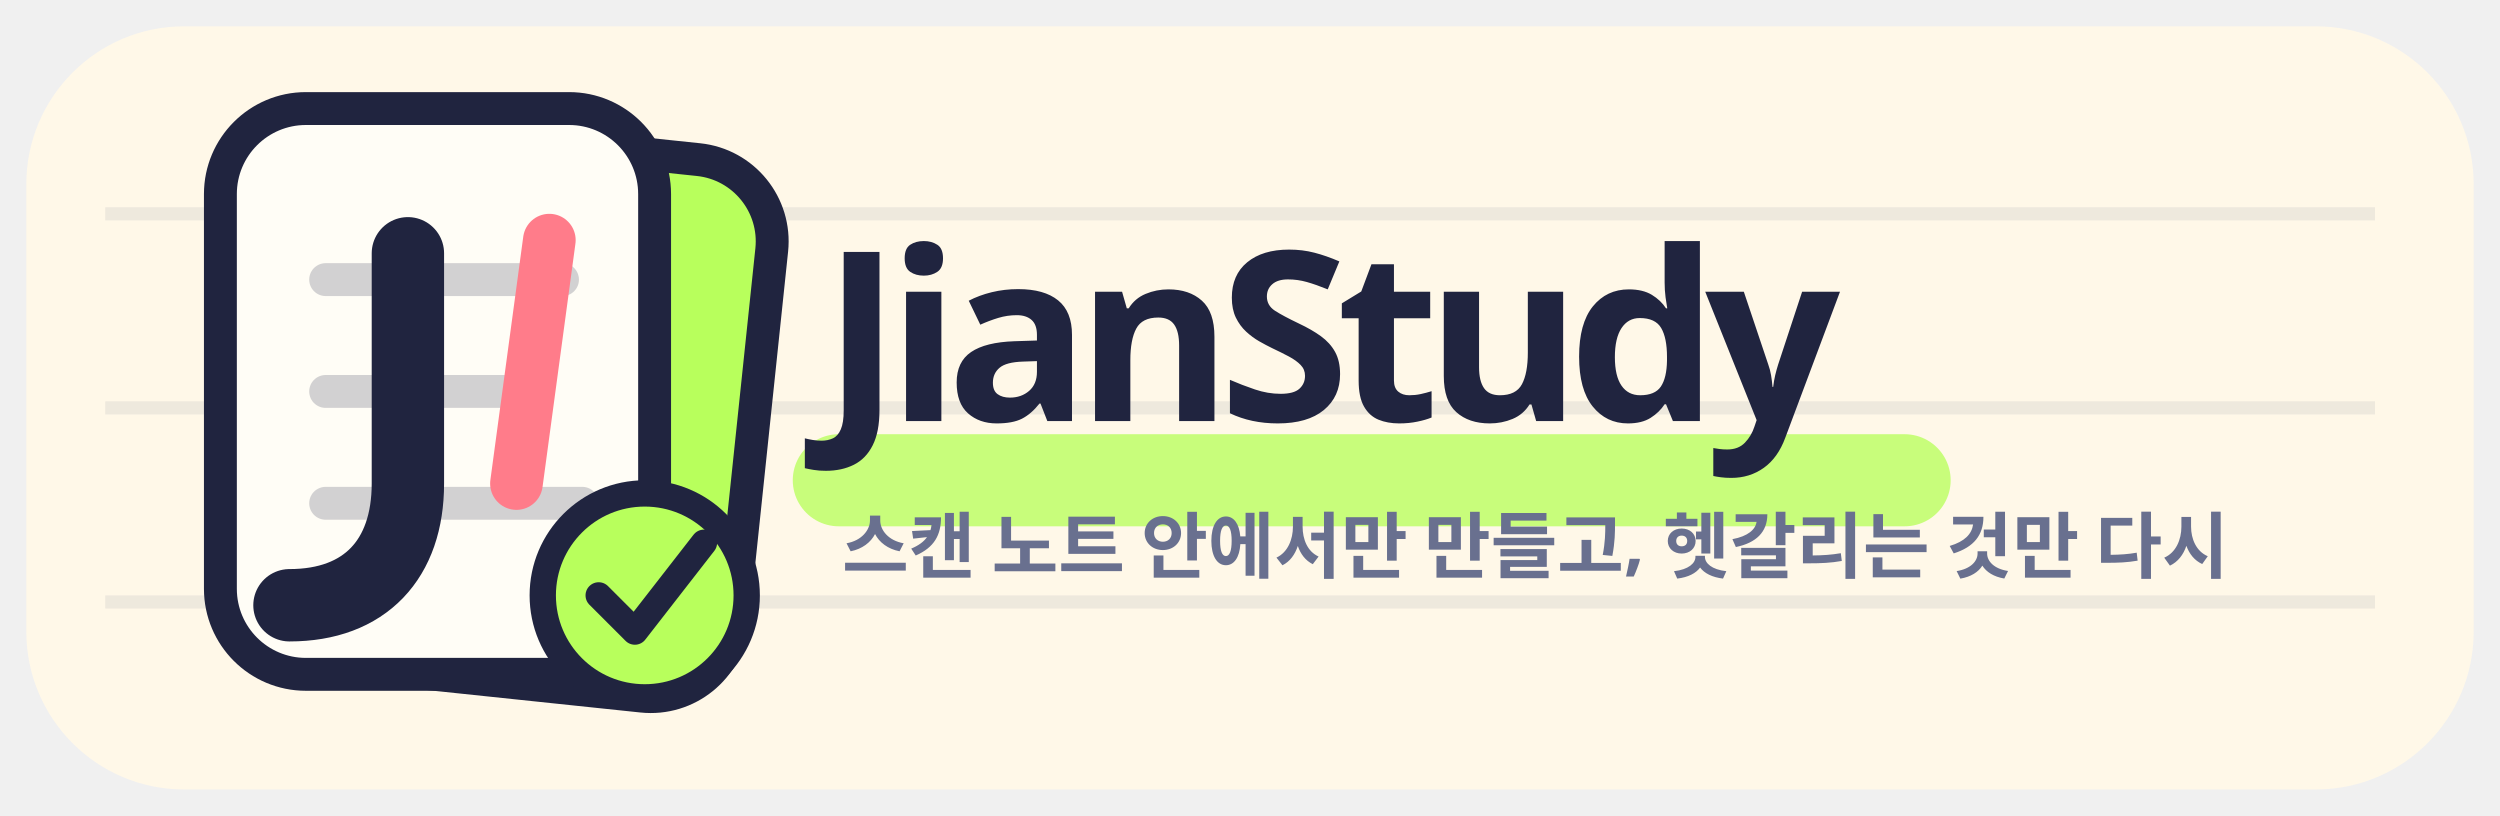
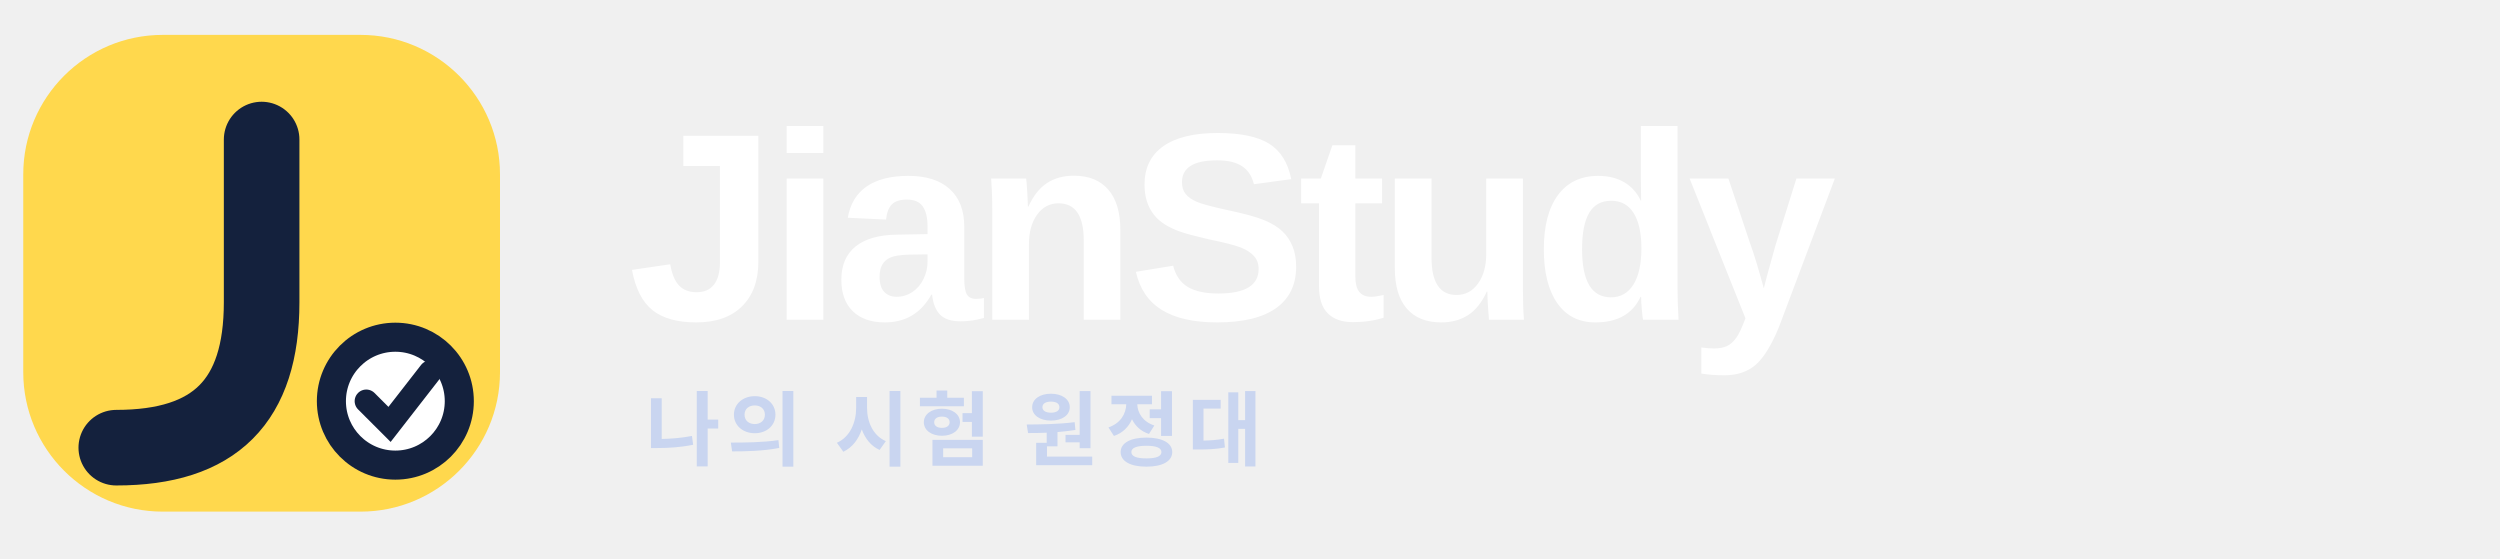
- <svg xmlns="http://www.w3.org/2000/svg" viewBox="0 0 760 248" role="img" aria-labelledby="title desc">
-   <rect x="8" y="8" width="744" height="232" rx="48" fill="#fff8e8" />
-   <path d="M32 65h690M32 124h690M32 183h690" stroke="#28335f" stroke-width="4" opacity="0.08" />
-   <g transform="translate(55 33)">
-     <rect x="46" y="11" width="128" height="164" rx="25" fill="#b8ff5c" stroke="#20243f" stroke-width="10" transform="rotate(6 110 93)" />
-     <rect x="12" y="0" width="132" height="172" rx="26" fill="#fffdf6" stroke="#20243f" stroke-width="10" />
-     <path d="M44 52h72M44 86h58M44 120h78" stroke="#20243f" stroke-width="10" stroke-linecap="round" opacity="0.2" />
-     <path d="M69 44v70c0 23-13 37-36 37" fill="none" stroke="#20243f" stroke-width="22" stroke-linecap="round" stroke-linejoin="round" />
-     <path d="M112 40l-10 74" stroke="#ff7c8a" stroke-width="16" stroke-linecap="round" />
-     <circle cx="141" cy="148" r="31" fill="#b8ff5c" stroke="#20243f" stroke-width="8" />
-     <path d="M127 148l11 11 21-27" fill="none" stroke="#20243f" stroke-width="8" stroke-linecap="round" stroke-linejoin="round" />
+ <svg xmlns="http://www.w3.org/2000/svg" viewBox="0 0 430 96" role="img" aria-labelledby="title desc">
+   <g transform="translate(4 6)">
+     <rect width="82" height="82" rx="24" fill="#FFD84D" />
+     <path d="M41 18v28c0 17-8 25-25 25" fill="none" stroke="#14213D" stroke-width="13" stroke-linecap="round" />
+     <circle cx="64" cy="63" r="11" fill="#fff" stroke="#14213D" stroke-width="5" />
+     <path d="M59 63l4 4 7-9" fill="none" stroke="#14213D" stroke-width="4" stroke-linecap="round" />
  </g>
-   <g>
-     <path d="M255 146h324" stroke="#b8ff5c" stroke-width="28" stroke-linecap="round" opacity="0.78" />
-     <text x="250" y="128" font-family="ui-rounded, 'Arial Rounded MT Bold', 'Apple SD Gothic Neo', system-ui, sans-serif" font-size="72" font-weight="900" letter-spacing="-4" fill="#20243f">JianStudy</text>
-     <text x="256" y="174" font-family="ui-rounded, 'Apple SD Gothic Neo', system-ui, sans-serif" font-size="22" font-weight="850" fill="#69708f">스캔 노트 안에서만 만들고, 헷갈리는 것만 다시</text>
-   </g>
+   <text x="108" y="55" fill="#fff" font-family="Outfit, Arial, sans-serif" font-size="46" font-weight="800" letter-spacing="-1.5">JianStudy</text>
+   <text x="111" y="79" fill="#C9D5F0" font-family="Pretendard, Arial, sans-serif" font-size="14" font-weight="600" letter-spacing="1.2">나의 시험 원정대</text>
</svg>
